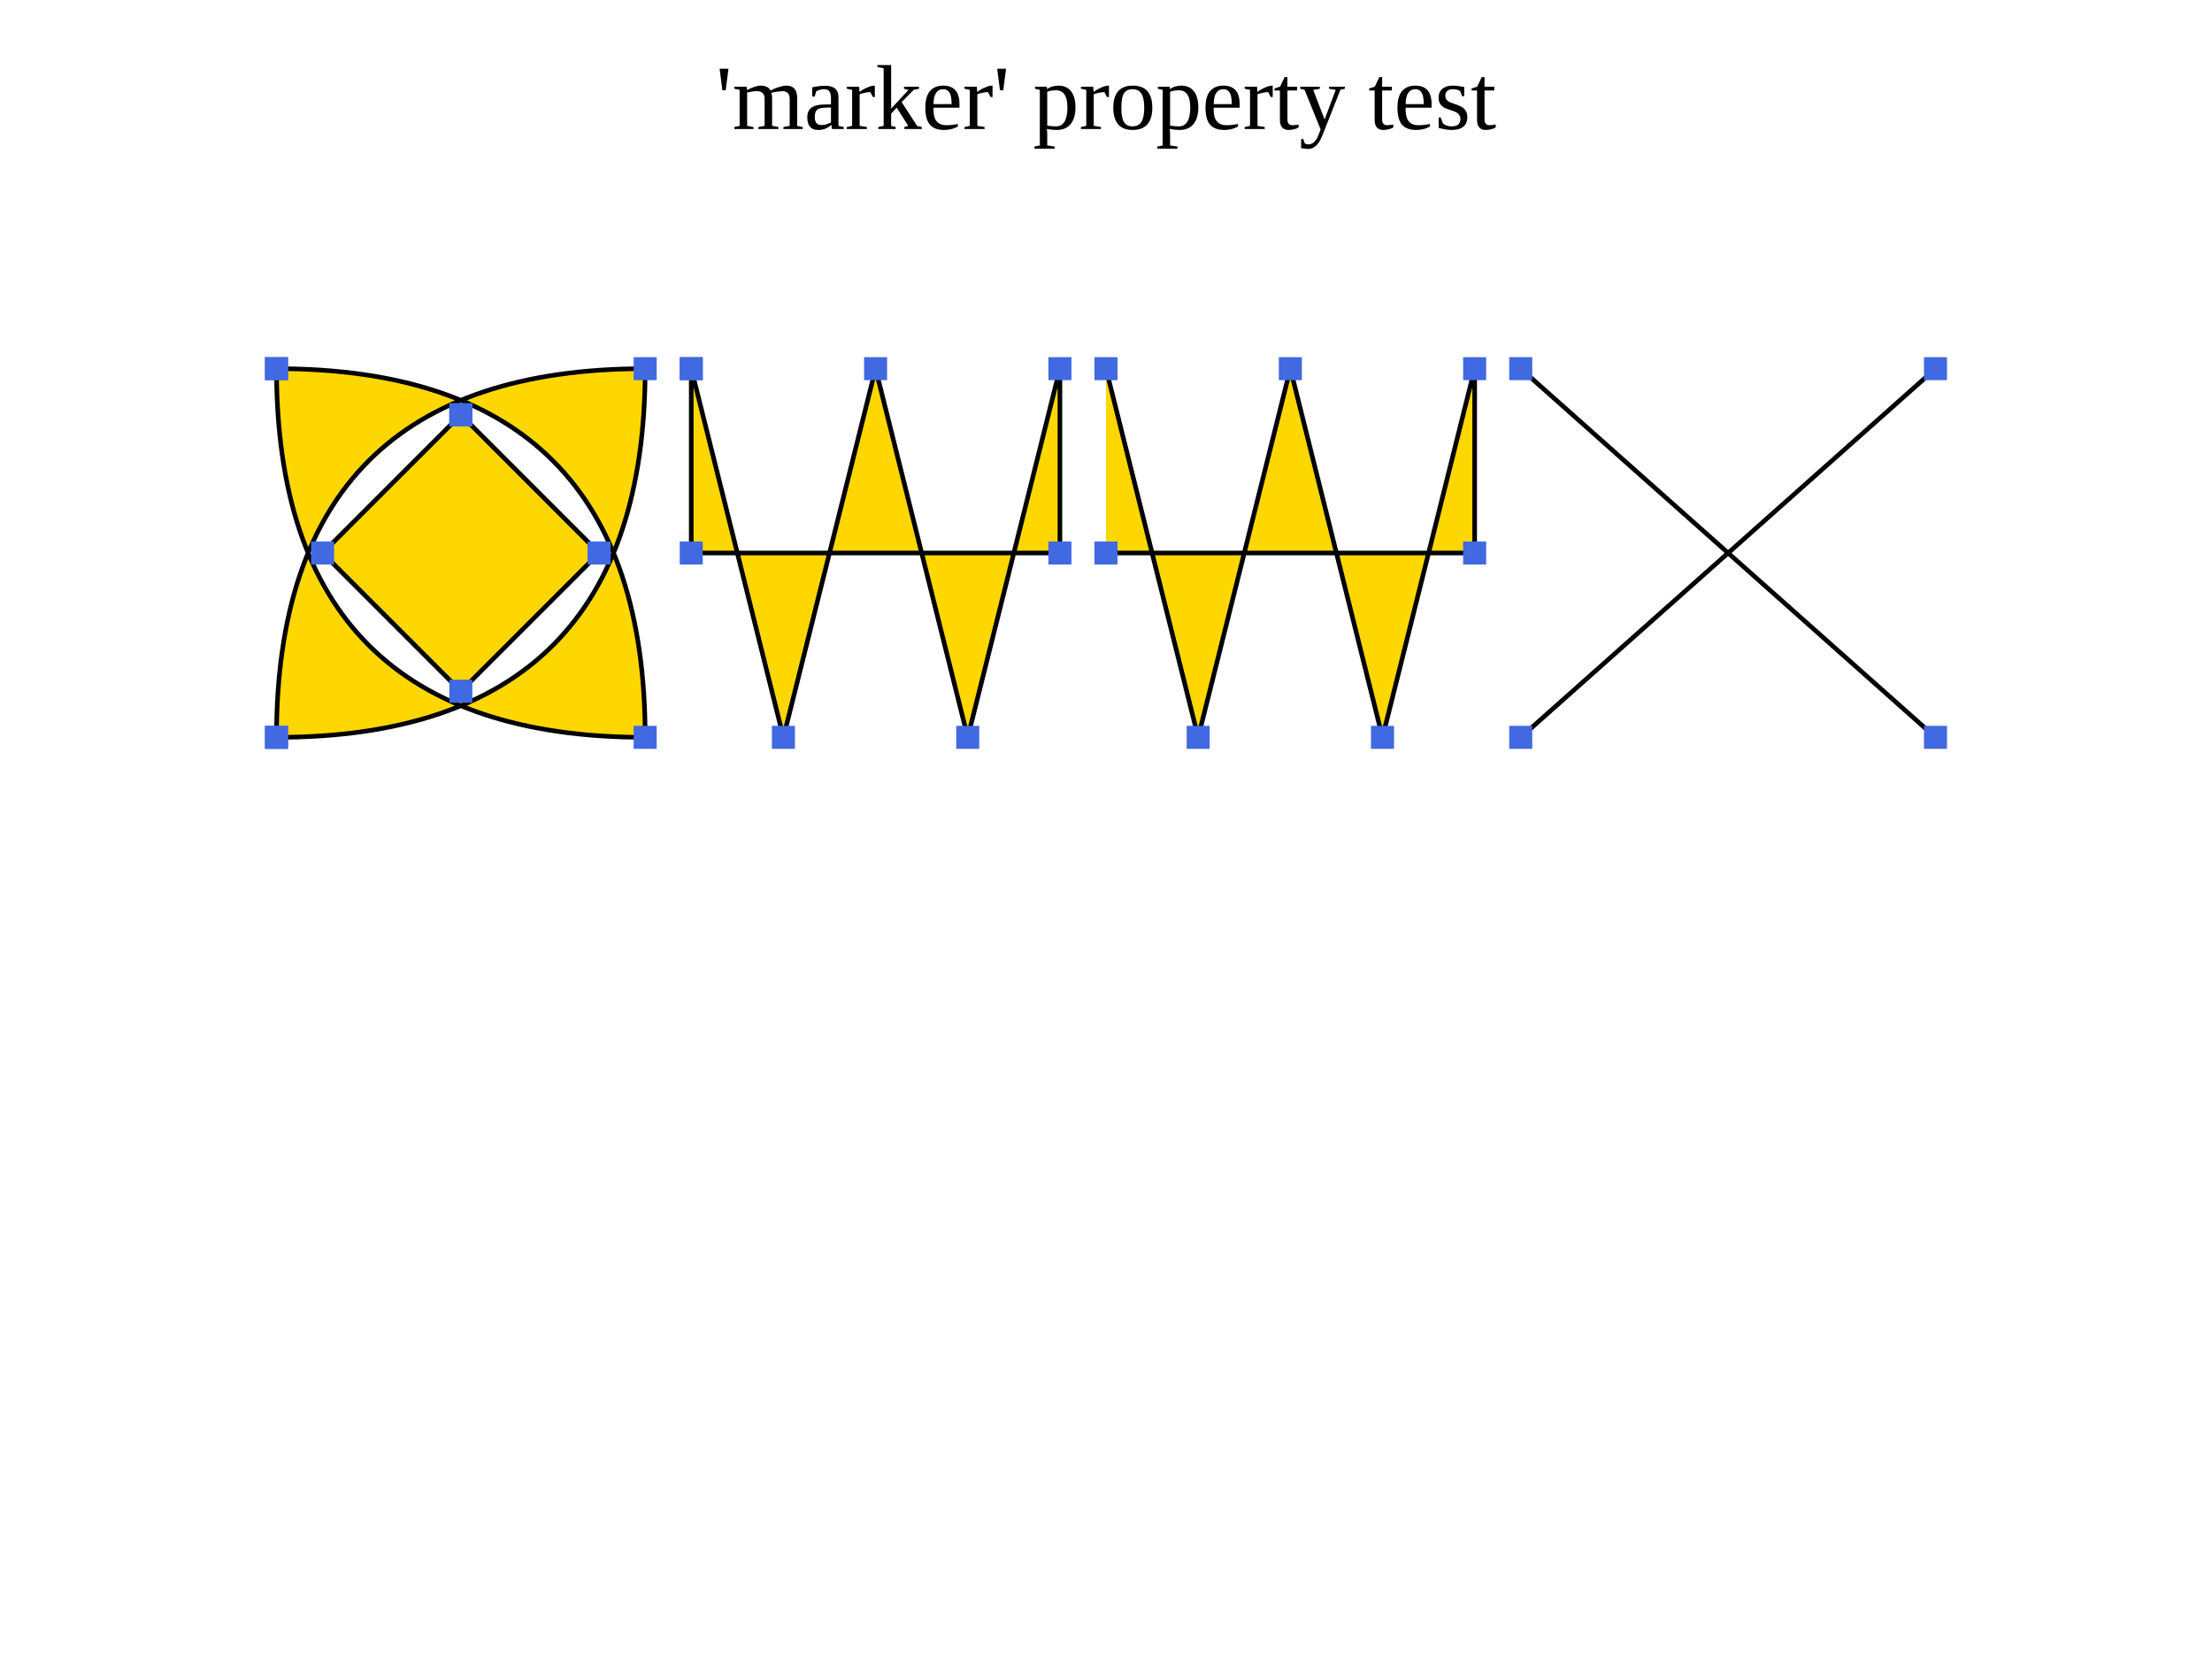
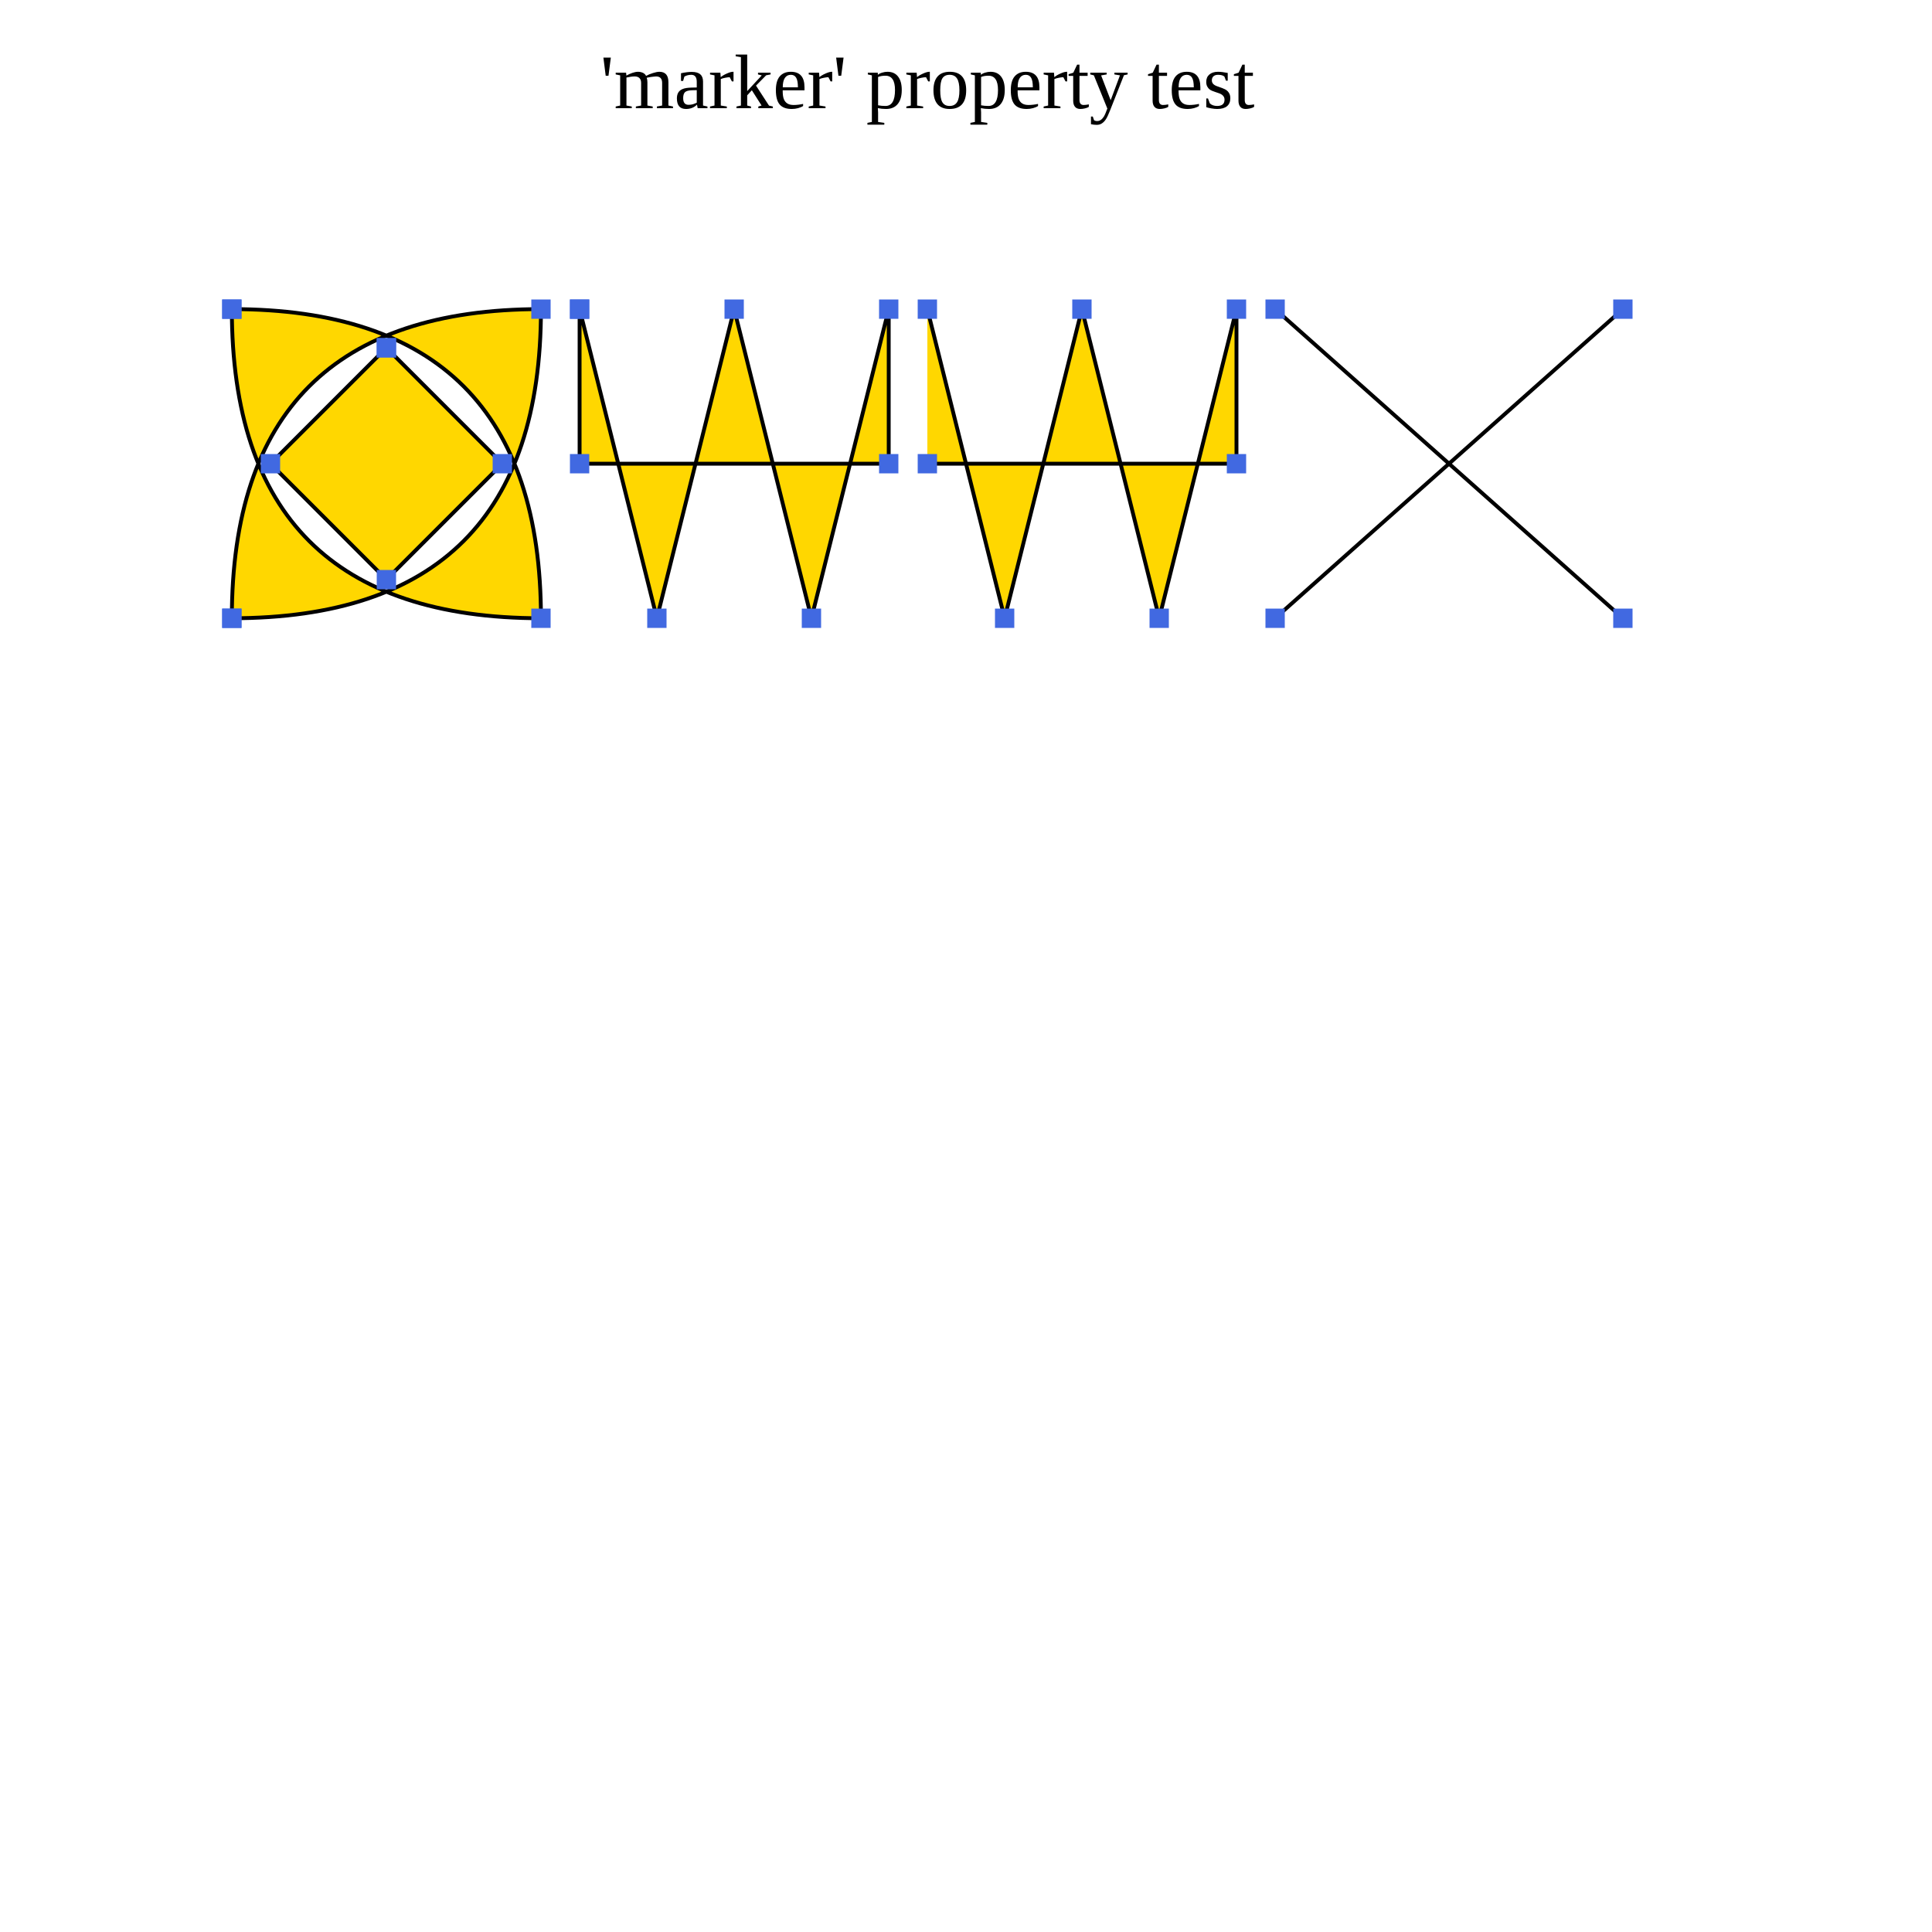
- <svg xmlns="http://www.w3.org/2000/svg" xmlns:html="http://www.w3.org/1999/xhtml" width="100%" height="100%" viewBox="0 0 480 360">
+ <svg xmlns="http://www.w3.org/2000/svg" xmlns:html="http://www.w3.org/1999/xhtml" width="500" height="500">
  <html:link rel="help" href="https://www.w3.org/TR/2016/CR-SVG2-20160915/painting.html#Markers" />
  <html:link rel="match" href="marker-003-ref.svg" />
  <html:meta name="assert" content="Tests marker property." />
  <defs>
    <marker id="marker1" markerUnits="strokeWidth" refX="50" refY="50" markerWidth="5" markerHeight="5" viewBox="0 0 100 100">
      <rect width="100" height="100" fill="royalblue" stroke="none" />
    </marker>
    <style type="text/css">
        #markme { marker: url(#marker1) }
      </style>
  </defs>
  <text font-size="20" x="240" y="28" text-anchor="middle">'marker' property test</text>
  <g fill="gold" stroke="black" fill-rule="evenodd" transform="translate(50,20)" id="markme">
    <path d="M10,60 Q90,60 90,140 Q10,140 10,60 Z M10,140 Q10,60 90,60 Q90,140 10,140 Z M50,70 L80,100 50,130 20,100 Z" />
    <polygon points="100,60 120,140 140,60 160,140 180,60 180,100 100,100" />
    <polyline points="190,60 210,140 230,60 250,140 270,60 270,100 190,100" />
    <line x1="280" x2="370" y1="60" y2="140" />
    <line x1="370" x2="280" y1="60" y2="140" />
  </g>
</svg>
